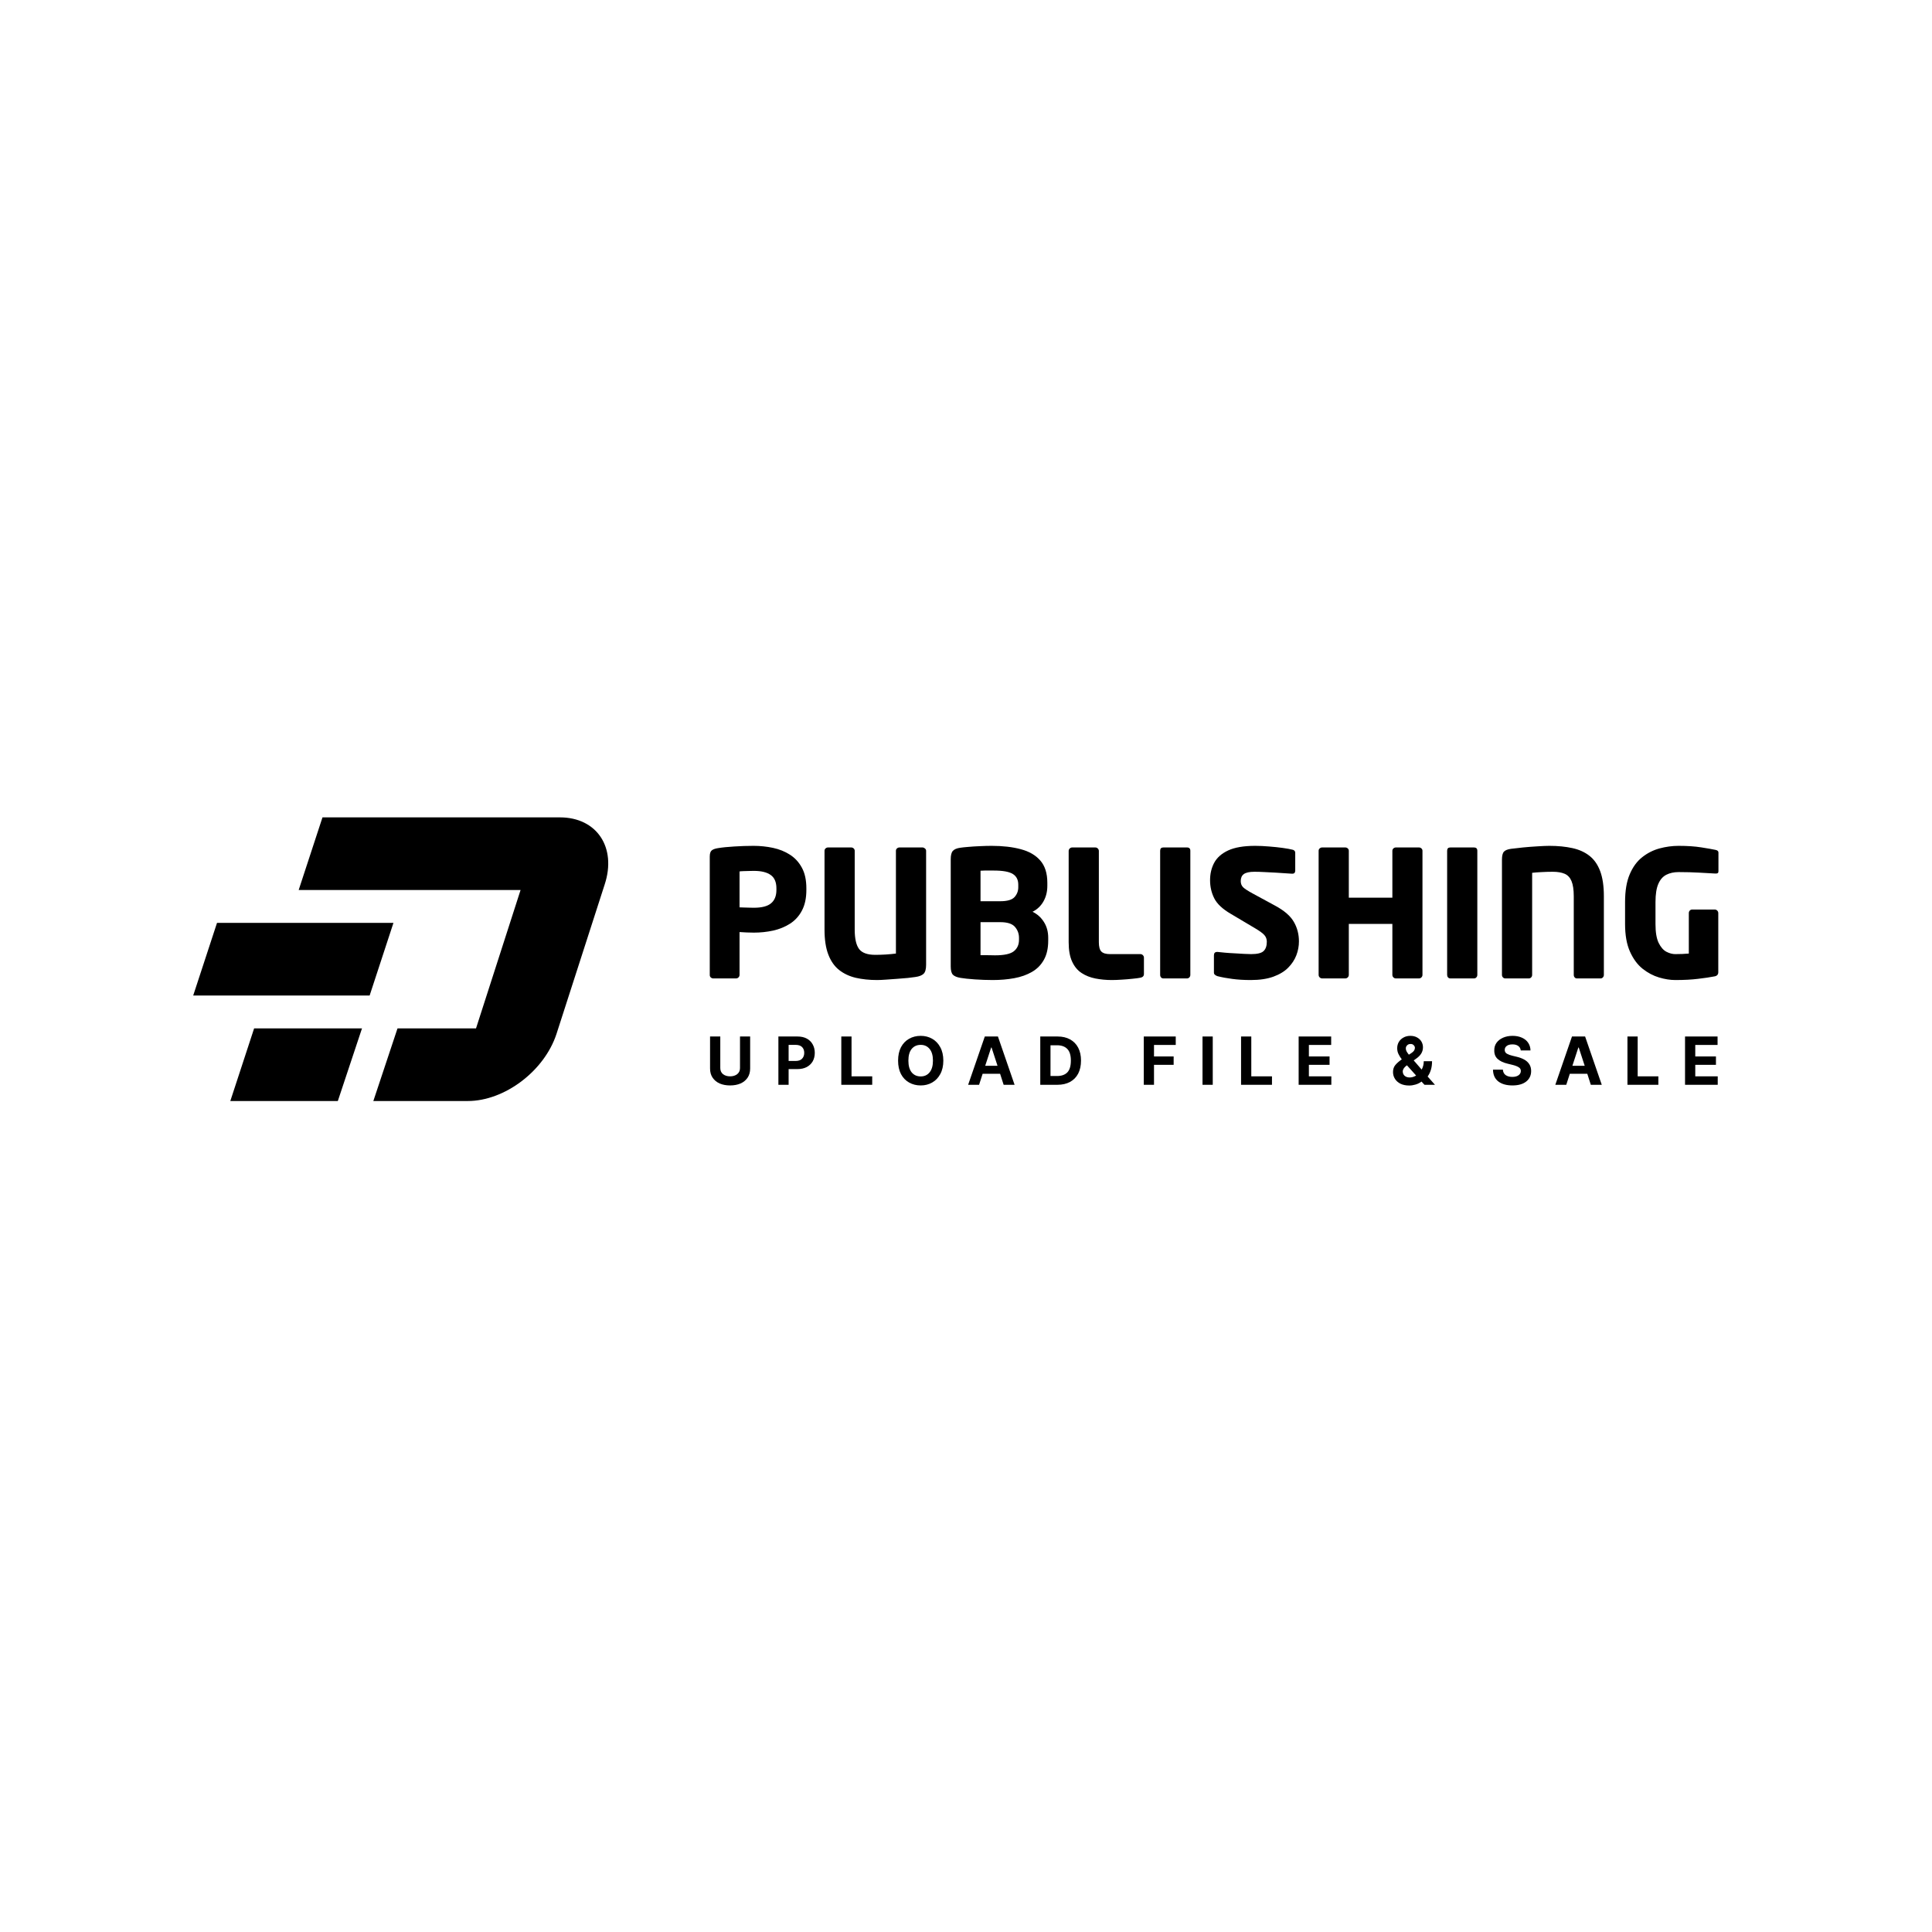
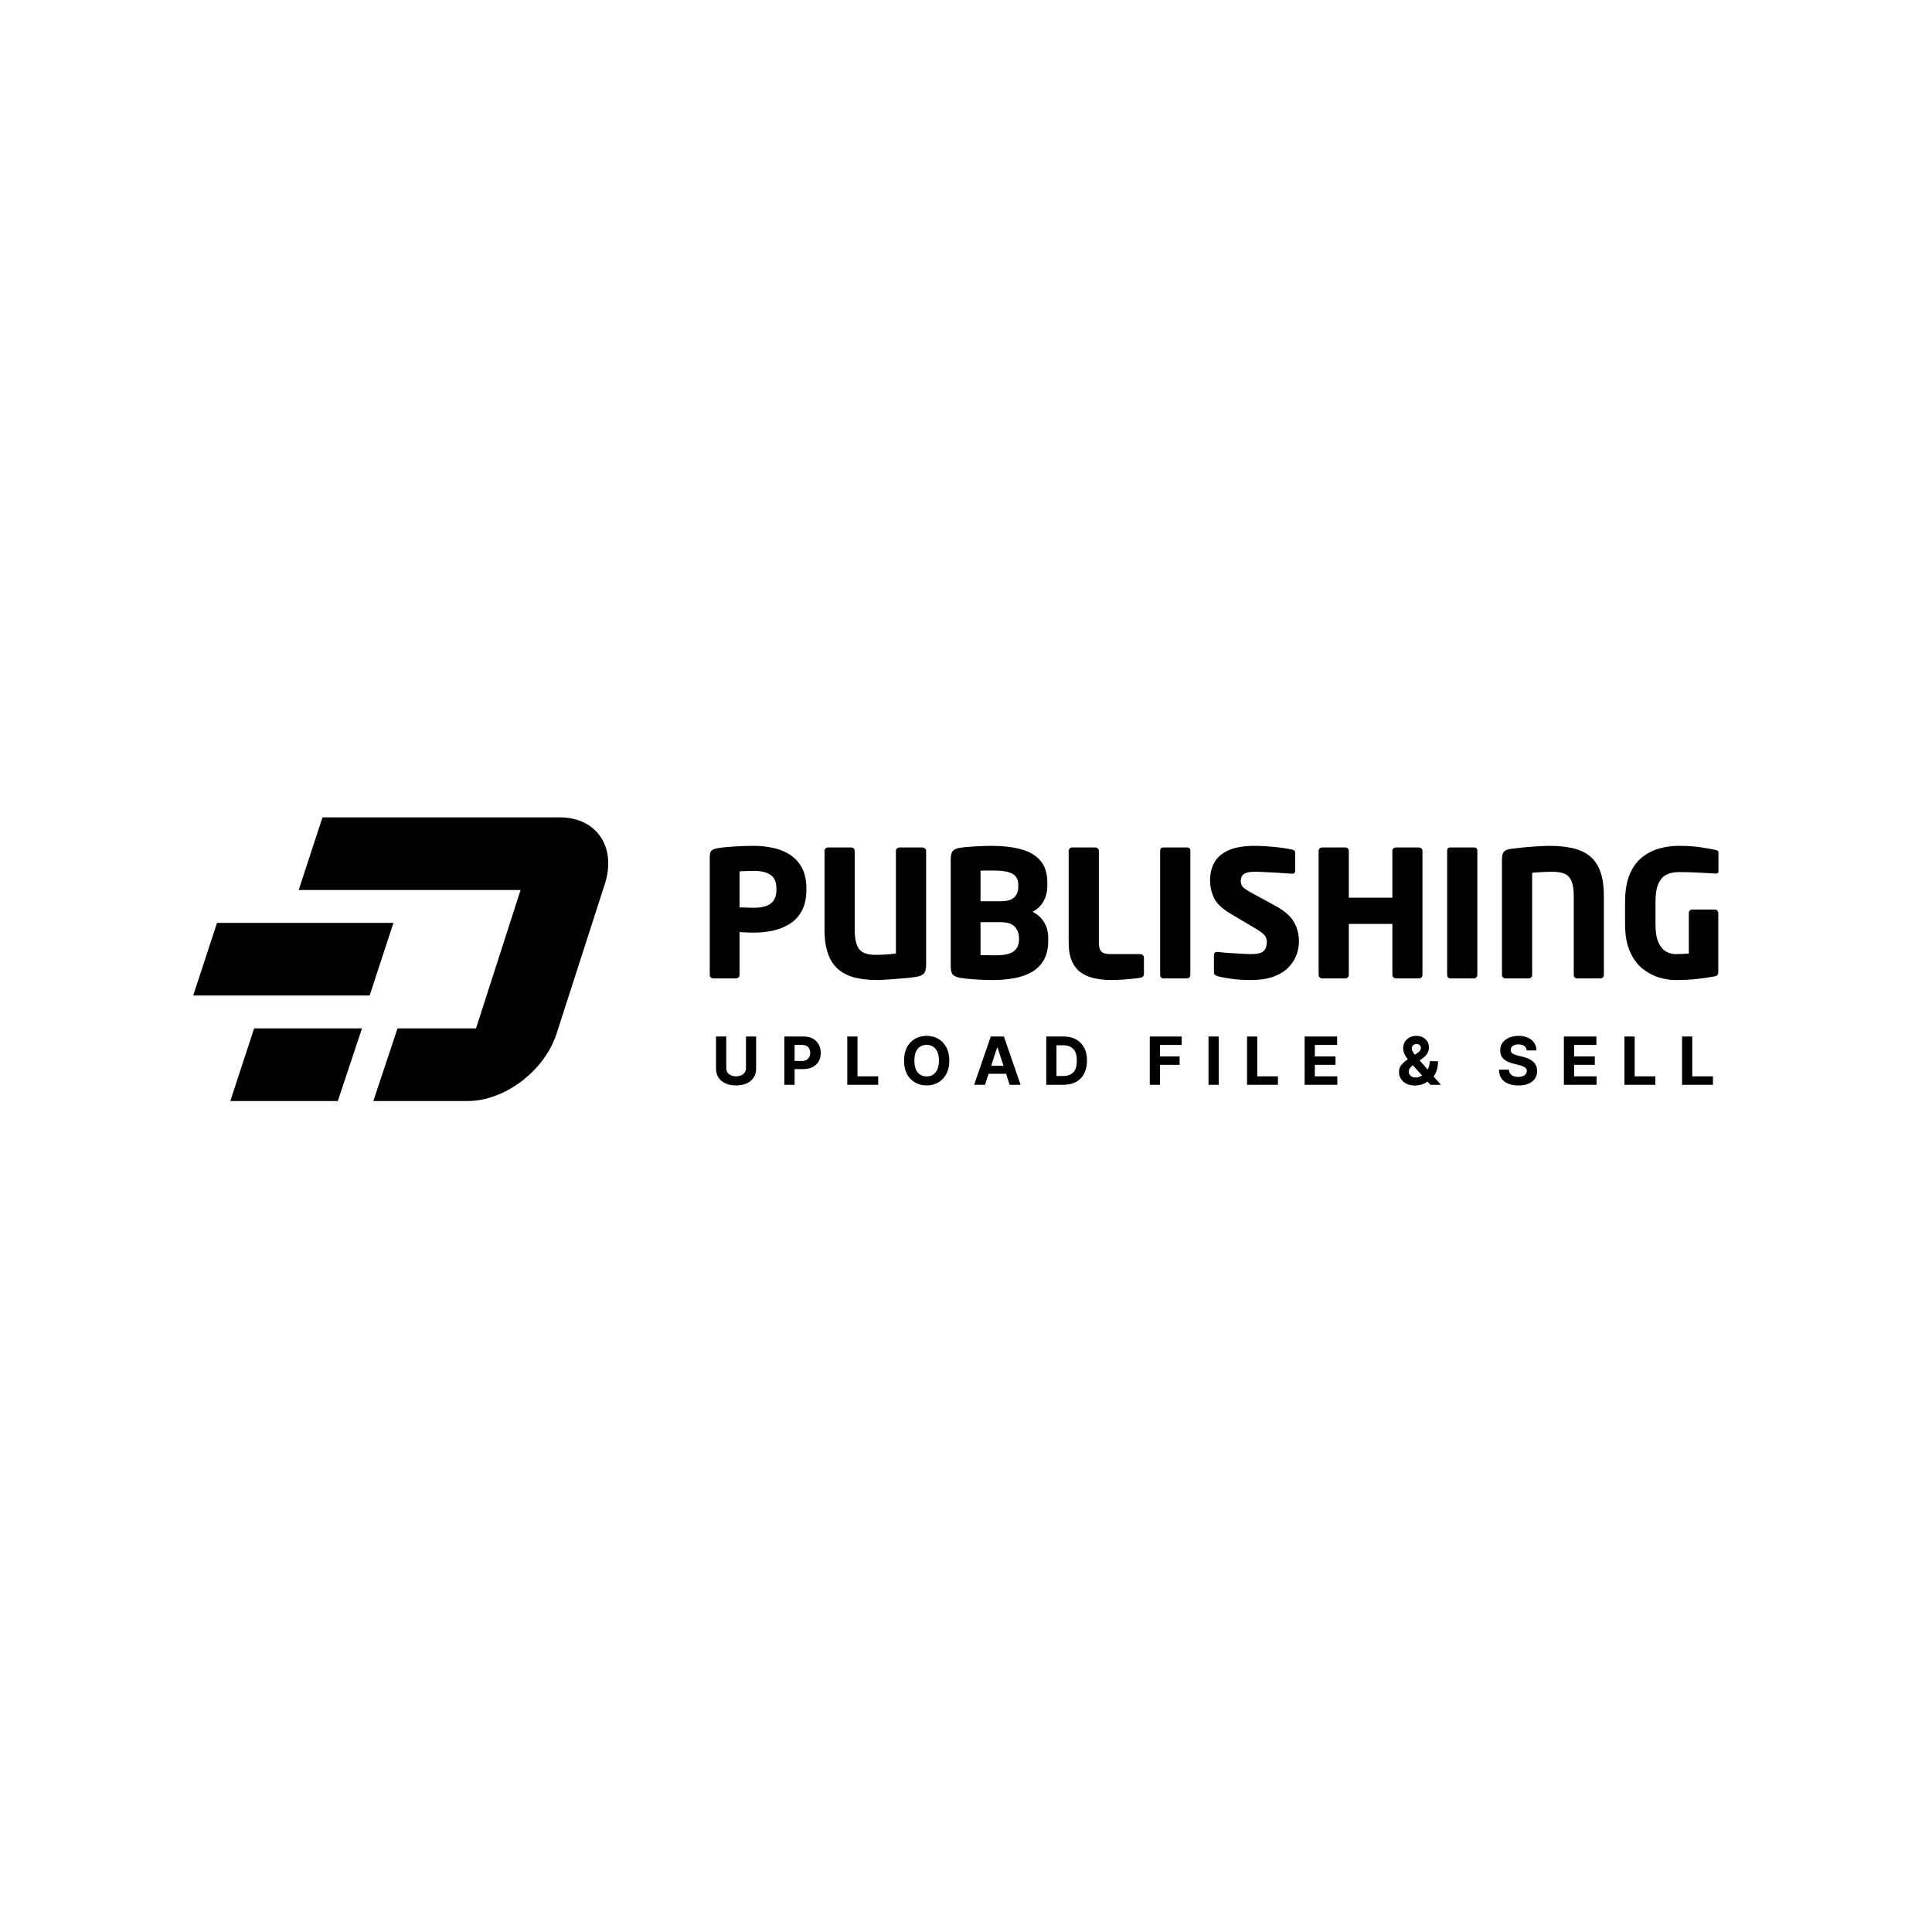
<svg xmlns="http://www.w3.org/2000/svg" width="500" zoomAndPan="magnify" viewBox="0 0 375 375" height="500" preserveAspectRatio="xMidYMid meet" version="1.0">
  <defs>
    <g />
-     <clipPath id="c3675d32b0">
+     <clipPath id="c242805267">
      <path d="M 37.5 158.613 L 119 158.613 L 119 213.746 L 37.5 213.746 Z M 37.5 158.613 " clip-rule="nonzero" />
    </clipPath>
  </defs>
  <rect x="-37.5" width="450" fill="#ffffff" y="-37.5" height="450" fill-opacity="1" />
  <rect x="-37.5" width="450" fill="#ffffff" y="-37.5" height="450" fill-opacity="1" />
  <g fill="#000000" fill-opacity="1">
    <g transform="translate(135.3734, 189.9123)">
      <g>
        <path d="M 21.141 -17.172 C 21.141 -15.578 20.852 -14.242 20.281 -13.172 C 19.719 -12.098 18.945 -11.25 17.969 -10.625 C 16.988 -10 15.891 -9.551 14.672 -9.281 C 13.461 -9.02 12.223 -8.891 10.953 -8.891 C 10.535 -8.891 10.078 -8.898 9.578 -8.922 C 9.078 -8.953 8.609 -8.977 8.172 -9 L 8.172 -0.688 C 8.172 -0.5 8.102 -0.336 7.969 -0.203 C 7.832 -0.066 7.676 0 7.5 0 L 3.078 0 C 2.898 0 2.738 -0.062 2.594 -0.188 C 2.457 -0.312 2.391 -0.469 2.391 -0.656 L 2.391 -23.641 C 2.391 -24.234 2.516 -24.633 2.766 -24.844 C 3.016 -25.051 3.406 -25.195 3.938 -25.281 C 4.801 -25.426 5.863 -25.535 7.125 -25.609 C 8.395 -25.691 9.645 -25.734 10.875 -25.734 C 12.176 -25.734 13.438 -25.602 14.656 -25.344 C 15.883 -25.082 16.984 -24.641 17.953 -24.016 C 18.922 -23.398 19.691 -22.562 20.266 -21.5 C 20.848 -20.445 21.141 -19.109 21.141 -17.484 Z M 15.328 -17.172 L 15.328 -17.484 C 15.328 -18.691 14.957 -19.555 14.219 -20.078 C 13.477 -20.609 12.391 -20.875 10.953 -20.875 C 10.785 -20.875 10.508 -20.867 10.125 -20.859 C 9.738 -20.848 9.352 -20.836 8.969 -20.828 C 8.582 -20.816 8.316 -20.797 8.172 -20.766 L 8.172 -13.797 C 8.316 -13.797 8.586 -13.785 8.984 -13.766 C 9.379 -13.754 9.773 -13.742 10.172 -13.734 C 10.578 -13.723 10.836 -13.719 10.953 -13.719 C 12.484 -13.719 13.594 -14.004 14.281 -14.578 C 14.977 -15.148 15.328 -16.016 15.328 -17.172 Z M 15.328 -17.172 " />
      </g>
    </g>
  </g>
  <g fill="#000000" fill-opacity="1">
    <g transform="translate(157.6478, 189.9123)">
      <g>
        <path d="M 22.109 -2.641 C 22.109 -1.797 21.945 -1.219 21.625 -0.906 C 21.301 -0.594 20.773 -0.383 20.047 -0.281 C 19.703 -0.227 19.211 -0.164 18.578 -0.094 C 17.941 -0.031 17.242 0.023 16.484 0.078 C 15.734 0.141 15.008 0.191 14.312 0.234 C 13.625 0.285 13.051 0.312 12.594 0.312 C 11.082 0.312 9.695 0.164 8.438 -0.125 C 7.188 -0.426 6.109 -0.938 5.203 -1.656 C 4.305 -2.375 3.613 -3.367 3.125 -4.641 C 2.633 -5.922 2.391 -7.535 2.391 -9.484 L 2.391 -24.781 C 2.391 -24.957 2.457 -25.109 2.594 -25.234 C 2.738 -25.359 2.898 -25.422 3.078 -25.422 L 7.562 -25.422 C 7.75 -25.422 7.91 -25.359 8.047 -25.234 C 8.18 -25.109 8.25 -24.957 8.25 -24.781 L 8.25 -9.484 C 8.25 -7.742 8.531 -6.488 9.094 -5.719 C 9.664 -4.957 10.719 -4.578 12.25 -4.578 C 12.844 -4.578 13.516 -4.598 14.266 -4.641 C 15.023 -4.691 15.688 -4.754 16.25 -4.828 L 16.25 -24.781 C 16.25 -24.957 16.316 -25.109 16.453 -25.234 C 16.598 -25.359 16.758 -25.422 16.938 -25.422 L 21.391 -25.422 C 21.566 -25.422 21.727 -25.359 21.875 -25.234 C 22.031 -25.109 22.109 -24.957 22.109 -24.781 Z M 22.109 -2.641 " />
      </g>
    </g>
  </g>
  <g fill="#000000" fill-opacity="1">
    <g transform="translate(182.1461, 189.9123)">
      <g>
        <path d="M 21.312 -7.359 C 21.312 -5.848 21.031 -4.598 20.469 -3.609 C 19.914 -2.617 19.145 -1.836 18.156 -1.266 C 17.164 -0.691 16.02 -0.285 14.719 -0.047 C 13.414 0.191 12.023 0.312 10.547 0.312 C 9.422 0.312 8.258 0.27 7.062 0.188 C 5.863 0.102 4.938 0.004 4.281 -0.109 C 3.594 -0.223 3.102 -0.426 2.812 -0.719 C 2.531 -1.008 2.391 -1.547 2.391 -2.328 L 2.391 -23.125 C 2.391 -23.906 2.523 -24.445 2.797 -24.75 C 3.078 -25.062 3.547 -25.266 4.203 -25.359 C 4.598 -25.422 5.133 -25.477 5.812 -25.531 C 6.5 -25.594 7.238 -25.641 8.031 -25.672 C 8.832 -25.711 9.598 -25.734 10.328 -25.734 C 12.492 -25.734 14.383 -25.516 16 -25.078 C 17.625 -24.648 18.883 -23.914 19.781 -22.875 C 20.688 -21.832 21.141 -20.398 21.141 -18.578 L 21.141 -17.969 C 21.141 -16.844 20.891 -15.836 20.391 -14.953 C 19.891 -14.066 19.18 -13.395 18.266 -12.938 C 19.18 -12.5 19.914 -11.844 20.469 -10.969 C 21.031 -10.094 21.312 -9.062 21.312 -7.875 Z M 15.5 -17.688 L 15.5 -18.203 C 15.5 -19.141 15.148 -19.828 14.453 -20.266 C 13.754 -20.711 12.531 -20.938 10.781 -20.938 C 10.594 -20.938 10.32 -20.938 9.969 -20.938 C 9.613 -20.938 9.266 -20.938 8.922 -20.938 C 8.586 -20.938 8.336 -20.926 8.172 -20.906 L 8.172 -14.984 L 12.016 -14.984 C 13.359 -14.984 14.273 -15.25 14.766 -15.781 C 15.254 -16.32 15.5 -16.957 15.5 -17.688 Z M 15.641 -7.5 L 15.641 -7.875 C 15.641 -8.695 15.375 -9.41 14.844 -10.016 C 14.32 -10.617 13.379 -10.922 12.016 -10.922 L 8.172 -10.922 L 8.172 -4.516 C 8.359 -4.516 8.645 -4.516 9.031 -4.516 C 9.414 -4.516 9.797 -4.508 10.172 -4.5 C 10.555 -4.488 10.828 -4.484 10.984 -4.484 C 12.742 -4.484 13.957 -4.742 14.625 -5.266 C 15.301 -5.797 15.641 -6.539 15.641 -7.5 Z M 15.641 -7.5 " />
      </g>
    </g>
  </g>
  <g fill="#000000" fill-opacity="1">
    <g transform="translate(205.0364, 189.9123)">
      <g>
        <path d="M 17 -0.859 C 17 -0.473 16.773 -0.234 16.328 -0.141 C 15.961 -0.066 15.453 0 14.797 0.062 C 14.148 0.133 13.469 0.191 12.75 0.234 C 12.031 0.285 11.363 0.312 10.75 0.312 C 9.656 0.312 8.602 0.211 7.594 0.016 C 6.594 -0.18 5.695 -0.535 4.906 -1.047 C 4.125 -1.555 3.508 -2.297 3.062 -3.266 C 2.613 -4.234 2.391 -5.492 2.391 -7.047 L 2.391 -24.734 C 2.391 -24.922 2.457 -25.082 2.594 -25.219 C 2.738 -25.352 2.898 -25.422 3.078 -25.422 L 7.562 -25.422 C 7.75 -25.422 7.91 -25.352 8.047 -25.219 C 8.18 -25.082 8.25 -24.922 8.25 -24.734 L 8.25 -7.047 C 8.25 -6.16 8.41 -5.551 8.734 -5.219 C 9.066 -4.883 9.633 -4.719 10.438 -4.719 L 16.328 -4.719 C 16.504 -4.719 16.66 -4.648 16.797 -4.516 C 16.93 -4.379 17 -4.219 17 -4.031 Z M 17 -0.859 " />
      </g>
    </g>
  </g>
  <g fill="#000000" fill-opacity="1">
    <g transform="translate(222.7942, 189.9123)">
      <g>
        <path d="M 8.25 -0.688 C 8.25 -0.5 8.188 -0.336 8.062 -0.203 C 7.938 -0.066 7.781 0 7.594 0 L 3.016 0 C 2.828 0 2.676 -0.066 2.562 -0.203 C 2.445 -0.336 2.391 -0.5 2.391 -0.688 L 2.391 -24.781 C 2.391 -25.207 2.598 -25.422 3.016 -25.422 L 7.594 -25.422 C 8.031 -25.422 8.25 -25.207 8.25 -24.781 Z M 8.25 -0.688 " />
      </g>
    </g>
  </g>
  <g fill="#000000" fill-opacity="1">
    <g transform="translate(233.4353, 189.9123)">
      <g>
        <path d="M 18.688 -7.188 C 18.688 -6.27 18.52 -5.375 18.188 -4.5 C 17.852 -3.625 17.328 -2.82 16.609 -2.094 C 15.891 -1.363 14.93 -0.781 13.734 -0.344 C 12.535 0.094 11.07 0.312 9.344 0.312 C 8 0.312 6.801 0.238 5.75 0.094 C 4.695 -0.039 3.738 -0.219 2.875 -0.438 C 2.719 -0.488 2.562 -0.57 2.406 -0.688 C 2.258 -0.801 2.188 -0.945 2.188 -1.125 L 2.188 -4.484 C 2.188 -4.922 2.395 -5.141 2.812 -5.141 C 2.832 -5.141 2.848 -5.141 2.859 -5.141 C 2.867 -5.141 2.883 -5.141 2.906 -5.141 C 3.25 -5.109 3.719 -5.062 4.312 -5 C 4.906 -4.945 5.531 -4.906 6.188 -4.875 C 6.852 -4.844 7.469 -4.805 8.031 -4.766 C 8.602 -4.734 9.062 -4.719 9.406 -4.719 C 10.594 -4.719 11.395 -4.91 11.812 -5.297 C 12.238 -5.691 12.453 -6.301 12.453 -7.125 C 12.453 -7.625 12.297 -8.051 11.984 -8.406 C 11.68 -8.758 11.086 -9.195 10.203 -9.719 L 5.469 -12.531 C 3.875 -13.457 2.801 -14.461 2.25 -15.547 C 1.707 -16.629 1.438 -17.801 1.438 -19.062 C 1.438 -20.312 1.703 -21.438 2.234 -22.438 C 2.773 -23.445 3.68 -24.25 4.953 -24.844 C 6.234 -25.438 7.984 -25.734 10.203 -25.734 C 11.047 -25.734 11.945 -25.691 12.906 -25.609 C 13.863 -25.535 14.75 -25.441 15.562 -25.328 C 16.383 -25.211 17.016 -25.098 17.453 -24.984 C 17.586 -24.961 17.707 -24.898 17.812 -24.797 C 17.914 -24.691 17.969 -24.547 17.969 -24.359 L 17.969 -20.906 C 17.969 -20.75 17.926 -20.613 17.844 -20.5 C 17.758 -20.383 17.609 -20.328 17.391 -20.328 C 17.391 -20.328 17.379 -20.328 17.359 -20.328 C 17.348 -20.328 17.332 -20.328 17.312 -20.328 C 17.082 -20.348 16.68 -20.375 16.109 -20.406 C 15.547 -20.445 14.91 -20.488 14.203 -20.531 C 13.492 -20.57 12.773 -20.609 12.047 -20.641 C 11.316 -20.68 10.656 -20.703 10.062 -20.703 C 9.082 -20.703 8.391 -20.551 7.984 -20.25 C 7.586 -19.957 7.391 -19.504 7.391 -18.891 C 7.391 -18.41 7.539 -18.016 7.844 -17.703 C 8.156 -17.398 8.77 -17 9.688 -16.5 L 14.062 -14.125 C 15.844 -13.164 17.055 -12.113 17.703 -10.969 C 18.359 -9.832 18.688 -8.57 18.688 -7.188 Z M 18.688 -7.188 " />
      </g>
    </g>
  </g>
  <g fill="#000000" fill-opacity="1">
    <g transform="translate(253.554, 189.9123)">
      <g>
        <path d="M 22.547 -0.688 C 22.547 -0.5 22.477 -0.336 22.344 -0.203 C 22.207 -0.066 22.047 0 21.859 0 L 17.391 0 C 17.203 0 17.039 -0.066 16.906 -0.203 C 16.77 -0.336 16.703 -0.5 16.703 -0.688 L 16.703 -10.578 L 8.25 -10.578 L 8.25 -0.688 C 8.25 -0.5 8.18 -0.336 8.047 -0.203 C 7.91 -0.066 7.75 0 7.562 0 L 3.078 0 C 2.898 0 2.738 -0.066 2.594 -0.203 C 2.457 -0.336 2.391 -0.5 2.391 -0.688 L 2.391 -24.781 C 2.391 -24.957 2.457 -25.109 2.594 -25.234 C 2.738 -25.359 2.898 -25.422 3.078 -25.422 L 7.562 -25.422 C 7.75 -25.422 7.91 -25.359 8.047 -25.234 C 8.18 -25.109 8.25 -24.957 8.25 -24.781 L 8.25 -15.672 L 16.703 -15.672 L 16.703 -24.781 C 16.703 -24.957 16.77 -25.109 16.906 -25.234 C 17.039 -25.359 17.203 -25.422 17.391 -25.422 L 21.859 -25.422 C 22.047 -25.422 22.207 -25.359 22.344 -25.234 C 22.477 -25.109 22.547 -24.957 22.547 -24.781 Z M 22.547 -0.688 " />
      </g>
    </g>
  </g>
  <g fill="#000000" fill-opacity="1">
    <g transform="translate(278.4972, 189.9123)">
      <g>
        <path d="M 8.25 -0.688 C 8.25 -0.5 8.188 -0.336 8.062 -0.203 C 7.938 -0.066 7.781 0 7.594 0 L 3.016 0 C 2.828 0 2.676 -0.066 2.562 -0.203 C 2.445 -0.336 2.391 -0.5 2.391 -0.688 L 2.391 -24.781 C 2.391 -25.207 2.598 -25.422 3.016 -25.422 L 7.594 -25.422 C 8.031 -25.422 8.25 -25.207 8.25 -24.781 Z M 8.25 -0.688 " />
      </g>
    </g>
  </g>
  <g fill="#000000" fill-opacity="1">
    <g transform="translate(289.1383, 189.9123)">
      <g>
        <path d="M 22.172 -0.688 C 22.172 -0.5 22.109 -0.336 21.984 -0.203 C 21.859 -0.066 21.707 0 21.531 0 L 16.938 0 C 16.758 0 16.613 -0.066 16.5 -0.203 C 16.383 -0.336 16.328 -0.5 16.328 -0.688 L 16.328 -15.953 C 16.328 -17.223 16.18 -18.203 15.891 -18.891 C 15.609 -19.578 15.164 -20.051 14.562 -20.312 C 13.957 -20.57 13.188 -20.703 12.25 -20.703 C 11.539 -20.703 10.828 -20.68 10.109 -20.641 C 9.391 -20.609 8.77 -20.562 8.25 -20.5 L 8.25 -0.688 C 8.25 -0.5 8.188 -0.336 8.062 -0.203 C 7.938 -0.066 7.781 0 7.594 0 L 3.047 0 C 2.859 0 2.703 -0.066 2.578 -0.203 C 2.453 -0.336 2.391 -0.5 2.391 -0.688 L 2.391 -23.031 C 2.391 -23.801 2.516 -24.32 2.766 -24.594 C 3.016 -24.875 3.473 -25.062 4.141 -25.156 C 4.754 -25.238 5.535 -25.328 6.484 -25.422 C 7.43 -25.516 8.379 -25.586 9.328 -25.641 C 10.273 -25.703 11.031 -25.734 11.594 -25.734 C 13.258 -25.734 14.742 -25.586 16.047 -25.297 C 17.348 -25.016 18.453 -24.52 19.359 -23.812 C 20.273 -23.102 20.973 -22.109 21.453 -20.828 C 21.93 -19.555 22.172 -17.93 22.172 -15.953 Z M 22.172 -0.688 " />
      </g>
    </g>
  </g>
  <g fill="#000000" fill-opacity="1">
    <g transform="translate(313.7051, 189.9123)">
      <g>
        <path d="M 19.844 -20.812 C 19.844 -20.625 19.797 -20.5 19.703 -20.438 C 19.617 -20.383 19.492 -20.359 19.328 -20.359 C 19.305 -20.359 19.289 -20.359 19.281 -20.359 C 19.27 -20.359 19.254 -20.359 19.234 -20.359 C 18.41 -20.398 17.379 -20.457 16.141 -20.531 C 14.91 -20.602 13.566 -20.641 12.109 -20.641 C 11.203 -20.641 10.41 -20.469 9.734 -20.125 C 9.055 -19.781 8.535 -19.188 8.172 -18.344 C 7.805 -17.5 7.625 -16.32 7.625 -14.812 L 7.625 -10.547 C 7.625 -8.961 7.828 -7.75 8.234 -6.906 C 8.648 -6.062 9.156 -5.484 9.75 -5.172 C 10.344 -4.867 10.914 -4.719 11.469 -4.719 C 12.395 -4.719 13.27 -4.754 14.094 -4.828 L 14.094 -12.688 C 14.094 -12.875 14.156 -13.035 14.281 -13.172 C 14.406 -13.305 14.562 -13.375 14.75 -13.375 L 19.125 -13.375 C 19.312 -13.375 19.473 -13.305 19.609 -13.172 C 19.742 -13.035 19.812 -12.875 19.812 -12.688 L 19.812 -1.203 C 19.812 -0.766 19.582 -0.5 19.125 -0.406 C 18.219 -0.227 17.141 -0.066 15.891 0.078 C 14.648 0.234 13.176 0.312 11.469 0.312 C 10.477 0.312 9.426 0.145 8.312 -0.188 C 7.195 -0.52 6.133 -1.082 5.125 -1.875 C 4.125 -2.676 3.305 -3.785 2.672 -5.203 C 2.035 -6.617 1.719 -8.41 1.719 -10.578 L 1.719 -14.812 C 1.719 -17.008 2.02 -18.812 2.625 -20.219 C 3.227 -21.633 4.035 -22.738 5.047 -23.531 C 6.055 -24.332 7.176 -24.898 8.406 -25.234 C 9.645 -25.566 10.879 -25.734 12.109 -25.734 C 13.828 -25.734 15.289 -25.633 16.5 -25.438 C 17.707 -25.25 18.629 -25.086 19.266 -24.953 C 19.648 -24.879 19.844 -24.707 19.844 -24.438 Z M 19.844 -20.812 " />
      </g>
    </g>
  </g>
  <g fill="#000000" fill-opacity="1">
-     <g transform="translate(137.01, 210.5577)">
+     <g transform="translate(138.1702, 210.5577)">
      <g>
        <path d="M 6.625 -9.375 L 8.594 -9.375 L 8.594 -3.172 C 8.594 -2.461 8.426 -1.863 8.094 -1.375 C 7.758 -0.883 7.301 -0.508 6.719 -0.25 C 6.133 0 5.461 0.125 4.703 0.125 C 3.941 0.125 3.27 0 2.688 -0.25 C 2.102 -0.508 1.645 -0.883 1.312 -1.375 C 0.977 -1.863 0.812 -2.461 0.812 -3.172 L 0.812 -9.375 L 2.797 -9.375 L 2.797 -3.25 C 2.797 -2.75 2.973 -2.352 3.328 -2.062 C 3.691 -1.781 4.148 -1.641 4.703 -1.641 C 5.254 -1.641 5.711 -1.781 6.078 -2.062 C 6.441 -2.352 6.625 -2.75 6.625 -3.25 Z M 6.625 -9.375 " />
      </g>
    </g>
  </g>
  <g fill="#000000" fill-opacity="1">
-     <g transform="translate(150.2735, 210.5577)">
+     <g transform="translate(151.4338, 210.5577)">
      <g>
        <path d="M 0.812 0 L 0.812 -9.375 L 4.516 -9.375 C 5.223 -9.375 5.828 -9.238 6.328 -8.969 C 6.828 -8.695 7.207 -8.32 7.469 -7.844 C 7.738 -7.363 7.875 -6.816 7.875 -6.203 C 7.875 -5.578 7.738 -5.023 7.469 -4.547 C 7.195 -4.078 6.805 -3.707 6.297 -3.438 C 5.797 -3.176 5.188 -3.047 4.469 -3.047 L 2.797 -3.047 L 2.797 0 Z M 2.797 -4.625 L 4.141 -4.625 C 4.711 -4.625 5.133 -4.77 5.406 -5.062 C 5.688 -5.352 5.828 -5.734 5.828 -6.203 C 5.828 -6.672 5.688 -7.047 5.406 -7.328 C 5.133 -7.609 4.711 -7.75 4.141 -7.75 L 2.797 -7.75 Z M 2.797 -4.625 " />
      </g>
    </g>
  </g>
  <g fill="#000000" fill-opacity="1">
-     <g transform="translate(162.4849, 210.5577)">
-       <g>
-         <path d="M 0.812 0 L 0.812 -9.375 L 2.797 -9.375 L 2.797 -1.641 L 6.812 -1.641 L 6.812 0 Z M 0.812 0 " />
-       </g>
-     </g>
-   </g>
-   <g fill="#000000" fill-opacity="1">
-     <g transform="translate(173.6623, 210.5577)">
+     <g transform="translate(163.6451, 210.5577)">
+       <g>
+         <path d="M 0.812 0 L 0.812 -9.375 L 2.797 -9.375 L 2.797 -1.641 L 6.812 -1.641 L 6.812 0 Z M 0.812 0 " />
+       </g>
+     </g>
+   </g>
+   <g fill="#000000" fill-opacity="1">
+     <g transform="translate(174.8226, 210.5577)">
      <g>
        <path d="M 9.438 -4.688 C 9.438 -3.664 9.238 -2.797 8.844 -2.078 C 8.457 -1.359 7.93 -0.812 7.266 -0.438 C 6.609 -0.062 5.867 0.125 5.047 0.125 C 4.211 0.125 3.461 -0.062 2.797 -0.438 C 2.129 -0.812 1.602 -1.359 1.219 -2.078 C 0.844 -2.797 0.656 -3.664 0.656 -4.688 C 0.656 -5.707 0.844 -6.578 1.219 -7.297 C 1.602 -8.016 2.129 -8.562 2.797 -8.938 C 3.461 -9.312 4.211 -9.5 5.047 -9.5 C 5.867 -9.5 6.609 -9.312 7.266 -8.938 C 7.93 -8.562 8.457 -8.016 8.844 -7.297 C 9.238 -6.578 9.438 -5.707 9.438 -4.688 Z M 7.422 -4.688 C 7.422 -5.688 7.203 -6.445 6.766 -6.969 C 6.336 -7.488 5.766 -7.75 5.047 -7.75 C 4.316 -7.75 3.734 -7.488 3.297 -6.969 C 2.867 -6.445 2.656 -5.688 2.656 -4.688 C 2.656 -3.695 2.867 -2.938 3.297 -2.406 C 3.734 -1.883 4.316 -1.625 5.047 -1.625 C 5.766 -1.625 6.336 -1.883 6.766 -2.406 C 7.203 -2.938 7.422 -3.695 7.422 -4.688 Z M 7.422 -4.688 " />
      </g>
    </g>
  </g>
  <g fill="#000000" fill-opacity="1">
-     <g transform="translate(187.603, 210.5577)">
+     <g transform="translate(188.7632, 210.5577)">
      <g>
        <path d="M 2.438 0 L 0.312 0 L 3.547 -9.375 L 6.094 -9.375 L 9.328 0 L 7.203 0 L 6.516 -2.141 L 3.125 -2.141 Z M 3.625 -3.688 L 6.016 -3.688 L 4.859 -7.234 L 4.781 -7.234 Z M 3.625 -3.688 " />
      </g>
    </g>
  </g>
  <g fill="#000000" fill-opacity="1">
-     <g transform="translate(201.1045, 210.5577)">
+     <g transform="translate(202.2647, 210.5577)">
      <g>
        <path d="M 4.141 0 L 0.812 0 L 0.812 -9.375 L 4.172 -9.375 C 5.109 -9.375 5.914 -9.188 6.594 -8.812 C 7.281 -8.438 7.805 -7.898 8.172 -7.203 C 8.535 -6.504 8.719 -5.672 8.719 -4.703 C 8.719 -3.723 8.535 -2.879 8.172 -2.172 C 7.805 -1.473 7.281 -0.938 6.594 -0.562 C 5.906 -0.188 5.086 0 4.141 0 Z M 2.797 -1.703 L 4.062 -1.703 C 4.938 -1.703 5.602 -1.938 6.062 -2.406 C 6.52 -2.883 6.75 -3.648 6.75 -4.703 C 6.75 -5.734 6.52 -6.484 6.062 -6.953 C 5.602 -7.43 4.938 -7.672 4.062 -7.672 L 2.797 -7.672 Z M 2.797 -1.703 " />
      </g>
    </g>
  </g>
  <g fill="#000000" fill-opacity="1">
-     <g transform="translate(214.3406, 210.5577)">
+     <g transform="translate(215.5008, 210.5577)">
      <g />
    </g>
  </g>
  <g fill="#000000" fill-opacity="1">
-     <g transform="translate(221.1948, 210.5577)">
+     <g transform="translate(222.355, 210.5577)">
      <g>
        <path d="M 0.812 0 L 0.812 -9.375 L 7.016 -9.375 L 7.016 -7.734 L 2.797 -7.734 L 2.797 -5.5 L 6.609 -5.5 L 6.609 -3.875 L 2.797 -3.875 L 2.797 0 Z M 0.812 0 " />
      </g>
    </g>
  </g>
  <g fill="#000000" fill-opacity="1">
-     <g transform="translate(232.5964, 210.5577)">
+     <g transform="translate(233.7566, 210.5577)">
      <g>
        <path d="M 2.797 -9.375 L 2.797 0 L 0.812 0 L 0.812 -9.375 Z M 2.797 -9.375 " />
      </g>
    </g>
  </g>
  <g fill="#000000" fill-opacity="1">
-     <g transform="translate(240.0774, 210.5577)">
-       <g>
-         <path d="M 0.812 0 L 0.812 -9.375 L 2.797 -9.375 L 2.797 -1.641 L 6.812 -1.641 L 6.812 0 Z M 0.812 0 " />
-       </g>
-     </g>
-   </g>
-   <g fill="#000000" fill-opacity="1">
-     <g transform="translate(251.2548, 210.5577)">
+     <g transform="translate(241.2376, 210.5577)">
+       <g>
+         <path d="M 0.812 0 L 0.812 -9.375 L 2.797 -9.375 L 2.797 -1.641 L 6.812 -1.641 L 6.812 0 Z M 0.812 0 " />
+       </g>
+     </g>
+   </g>
+   <g fill="#000000" fill-opacity="1">
+     <g transform="translate(252.415, 210.5577)">
      <g>
        <path d="M 0.812 0 L 0.812 -9.375 L 7.125 -9.375 L 7.125 -7.734 L 2.797 -7.734 L 2.797 -5.5 L 6.812 -5.5 L 6.812 -3.875 L 2.797 -3.875 L 2.797 -1.641 L 7.156 -1.641 L 7.156 0 Z M 0.812 0 " />
      </g>
    </g>
  </g>
  <g fill="#000000" fill-opacity="1">
-     <g transform="translate(263.0132, 210.5577)">
+     <g transform="translate(264.1735, 210.5577)">
      <g />
    </g>
  </g>
  <g fill="#000000" fill-opacity="1">
-     <g transform="translate(269.8674, 210.5577)">
+     <g transform="translate(271.0277, 210.5577)">
      <g>
        <path d="M 3.656 0.141 C 3 0.141 2.438 0.023 1.969 -0.203 C 1.5 -0.441 1.141 -0.758 0.891 -1.156 C 0.641 -1.551 0.516 -1.992 0.516 -2.484 C 0.516 -3.035 0.672 -3.492 0.984 -3.859 C 1.297 -4.223 1.707 -4.582 2.219 -4.938 C 1.977 -5.25 1.77 -5.582 1.594 -5.938 C 1.414 -6.289 1.328 -6.676 1.328 -7.094 C 1.328 -7.539 1.43 -7.945 1.641 -8.312 C 1.859 -8.676 2.16 -8.961 2.547 -9.172 C 2.93 -9.391 3.379 -9.5 3.891 -9.5 C 4.391 -9.5 4.82 -9.395 5.188 -9.188 C 5.551 -8.988 5.832 -8.723 6.031 -8.391 C 6.227 -8.055 6.328 -7.688 6.328 -7.281 C 6.328 -6.844 6.219 -6.441 6 -6.078 C 5.781 -5.723 5.473 -5.406 5.078 -5.125 L 4.531 -4.734 L 6.078 -2.953 C 6.203 -3.18 6.301 -3.43 6.375 -3.703 C 6.445 -3.973 6.484 -4.266 6.484 -4.578 L 8.094 -4.578 C 8.094 -3.941 8.016 -3.375 7.859 -2.875 C 7.703 -2.383 7.492 -1.961 7.234 -1.609 L 8.656 0 L 6.625 0 L 6.047 -0.625 C 5.703 -0.363 5.316 -0.172 4.891 -0.047 C 4.473 0.078 4.062 0.141 3.656 0.141 Z M 5 -1.797 L 3.219 -3.781 L 3.172 -3.75 C 2.91 -3.562 2.719 -3.367 2.594 -3.172 C 2.469 -2.973 2.406 -2.781 2.406 -2.594 C 2.406 -2.258 2.523 -1.977 2.766 -1.75 C 3.016 -1.531 3.344 -1.422 3.75 -1.422 C 4.176 -1.422 4.594 -1.547 5 -1.797 Z M 3.594 -5.844 L 4.078 -6.156 C 4.535 -6.445 4.766 -6.785 4.766 -7.172 C 4.766 -7.359 4.688 -7.531 4.531 -7.688 C 4.383 -7.852 4.176 -7.93 3.906 -7.922 C 3.633 -7.922 3.414 -7.832 3.25 -7.656 C 3.082 -7.488 3 -7.289 3 -7.062 C 3 -6.863 3.051 -6.664 3.156 -6.469 C 3.27 -6.27 3.414 -6.062 3.594 -5.844 Z M 3.594 -5.844 " />
      </g>
    </g>
  </g>
  <g fill="#000000" fill-opacity="1">
-     <g transform="translate(282.4173, 210.5577)">
+     <g transform="translate(283.5776, 210.5577)">
      <g />
    </g>
  </g>
  <g fill="#000000" fill-opacity="1">
-     <g transform="translate(289.2715, 210.5577)">
+     <g transform="translate(290.4318, 210.5577)">
      <g>
        <path d="M 5.906 -6.672 C 5.863 -7.047 5.703 -7.332 5.422 -7.531 C 5.148 -7.738 4.773 -7.844 4.297 -7.844 C 3.816 -7.844 3.445 -7.742 3.188 -7.547 C 2.926 -7.348 2.797 -7.098 2.797 -6.797 C 2.785 -6.461 2.926 -6.207 3.219 -6.031 C 3.52 -5.863 3.875 -5.734 4.281 -5.641 L 5.125 -5.438 C 5.664 -5.312 6.145 -5.133 6.562 -4.906 C 6.988 -4.676 7.32 -4.375 7.562 -4 C 7.801 -3.633 7.922 -3.191 7.922 -2.672 C 7.922 -1.816 7.598 -1.133 6.953 -0.625 C 6.316 -0.125 5.43 0.125 4.297 0.125 C 3.148 0.125 2.238 -0.129 1.562 -0.641 C 0.883 -1.16 0.535 -1.926 0.516 -2.938 L 2.438 -2.938 C 2.469 -2.469 2.648 -2.113 2.984 -1.875 C 3.328 -1.645 3.754 -1.531 4.266 -1.531 C 4.766 -1.531 5.164 -1.633 5.469 -1.844 C 5.77 -2.062 5.922 -2.344 5.922 -2.688 C 5.922 -3 5.781 -3.238 5.5 -3.406 C 5.227 -3.582 4.836 -3.734 4.328 -3.859 L 3.312 -4.109 C 2.52 -4.297 1.895 -4.594 1.438 -5 C 0.977 -5.414 0.754 -5.973 0.766 -6.672 C 0.754 -7.234 0.898 -7.727 1.203 -8.156 C 1.516 -8.582 1.938 -8.91 2.469 -9.141 C 3.008 -9.379 3.625 -9.5 4.312 -9.5 C 5.008 -9.5 5.617 -9.379 6.141 -9.141 C 6.66 -8.91 7.062 -8.582 7.344 -8.156 C 7.633 -7.727 7.785 -7.234 7.797 -6.672 Z M 5.906 -6.672 " />
      </g>
    </g>
  </g>
  <g fill="#000000" fill-opacity="1">
-     <g transform="translate(301.5744, 210.5577)">
-       <g>
-         <path d="M 2.438 0 L 0.312 0 L 3.547 -9.375 L 6.094 -9.375 L 9.328 0 L 7.203 0 L 6.516 -2.141 L 3.125 -2.141 Z M 3.625 -3.688 L 6.016 -3.688 L 4.859 -7.234 L 4.781 -7.234 Z M 3.625 -3.688 " />
-       </g>
-     </g>
-   </g>
-   <g fill="#000000" fill-opacity="1">
-     <g transform="translate(315.0759, 210.5577)">
-       <g>
-         <path d="M 0.812 0 L 0.812 -9.375 L 2.797 -9.375 L 2.797 -1.641 L 6.812 -1.641 L 6.812 0 Z M 0.812 0 " />
-       </g>
-     </g>
-   </g>
-   <g fill="#000000" fill-opacity="1">
-     <g transform="translate(326.2533, 210.5577)">
+     <g transform="translate(302.7346, 210.5577)">
      <g>
        <path d="M 0.812 0 L 0.812 -9.375 L 7.125 -9.375 L 7.125 -7.734 L 2.797 -7.734 L 2.797 -5.5 L 6.812 -5.5 L 6.812 -3.875 L 2.797 -3.875 L 2.797 -1.641 L 7.156 -1.641 L 7.156 0 Z M 0.812 0 " />
      </g>
    </g>
  </g>
-   <g clip-path="url(#c3675d32b0)">
+   <g fill="#000000" fill-opacity="1">
+     <g transform="translate(314.4931, 210.5577)">
+       <g>
+         <path d="M 0.812 0 L 0.812 -9.375 L 2.797 -9.375 L 2.797 -1.641 L 6.812 -1.641 L 6.812 0 Z M 0.812 0 " />
+       </g>
+     </g>
+   </g>
+   <g fill="#000000" fill-opacity="1">
+     <g transform="translate(325.6705, 210.5577)">
+       <g>
+         <path d="M 0.812 0 L 0.812 -9.375 L 2.797 -9.375 L 2.797 -1.641 L 6.812 -1.641 L 6.812 0 Z M 0.812 0 " />
+       </g>
+     </g>
+   </g>
+   <g clip-path="url(#c242805267)">
    <path fill="#000000" d="M 90.789 213.707 L 44.703 213.707 L 49.324 199.609 L 92.395 199.609 L 101.043 172.75 L 57.973 172.75 L 62.594 158.652 L 108.68 158.652 C 115.836 158.652 119.727 164.48 117.371 171.668 L 108.012 200.691 C 105.656 207.879 97.945 213.707 90.789 213.707 Z M 76.367 179.133 L 42.121 179.133 L 37.5 193.23 L 71.746 193.23 Z M 76.367 179.133 " fill-opacity="1" fill-rule="nonzero" />
  </g>
  <path stroke-linecap="butt" transform="matrix(0.294932, -0.88664, 0.88664, 0.294932, 65.36877, 214.3169)" fill="none" stroke-linejoin="miter" d="M 0.002 3.5 L 20.352 3.502 " stroke="#ffffff" stroke-width="7" stroke-opacity="1" stroke-miterlimit="4" />
</svg>
